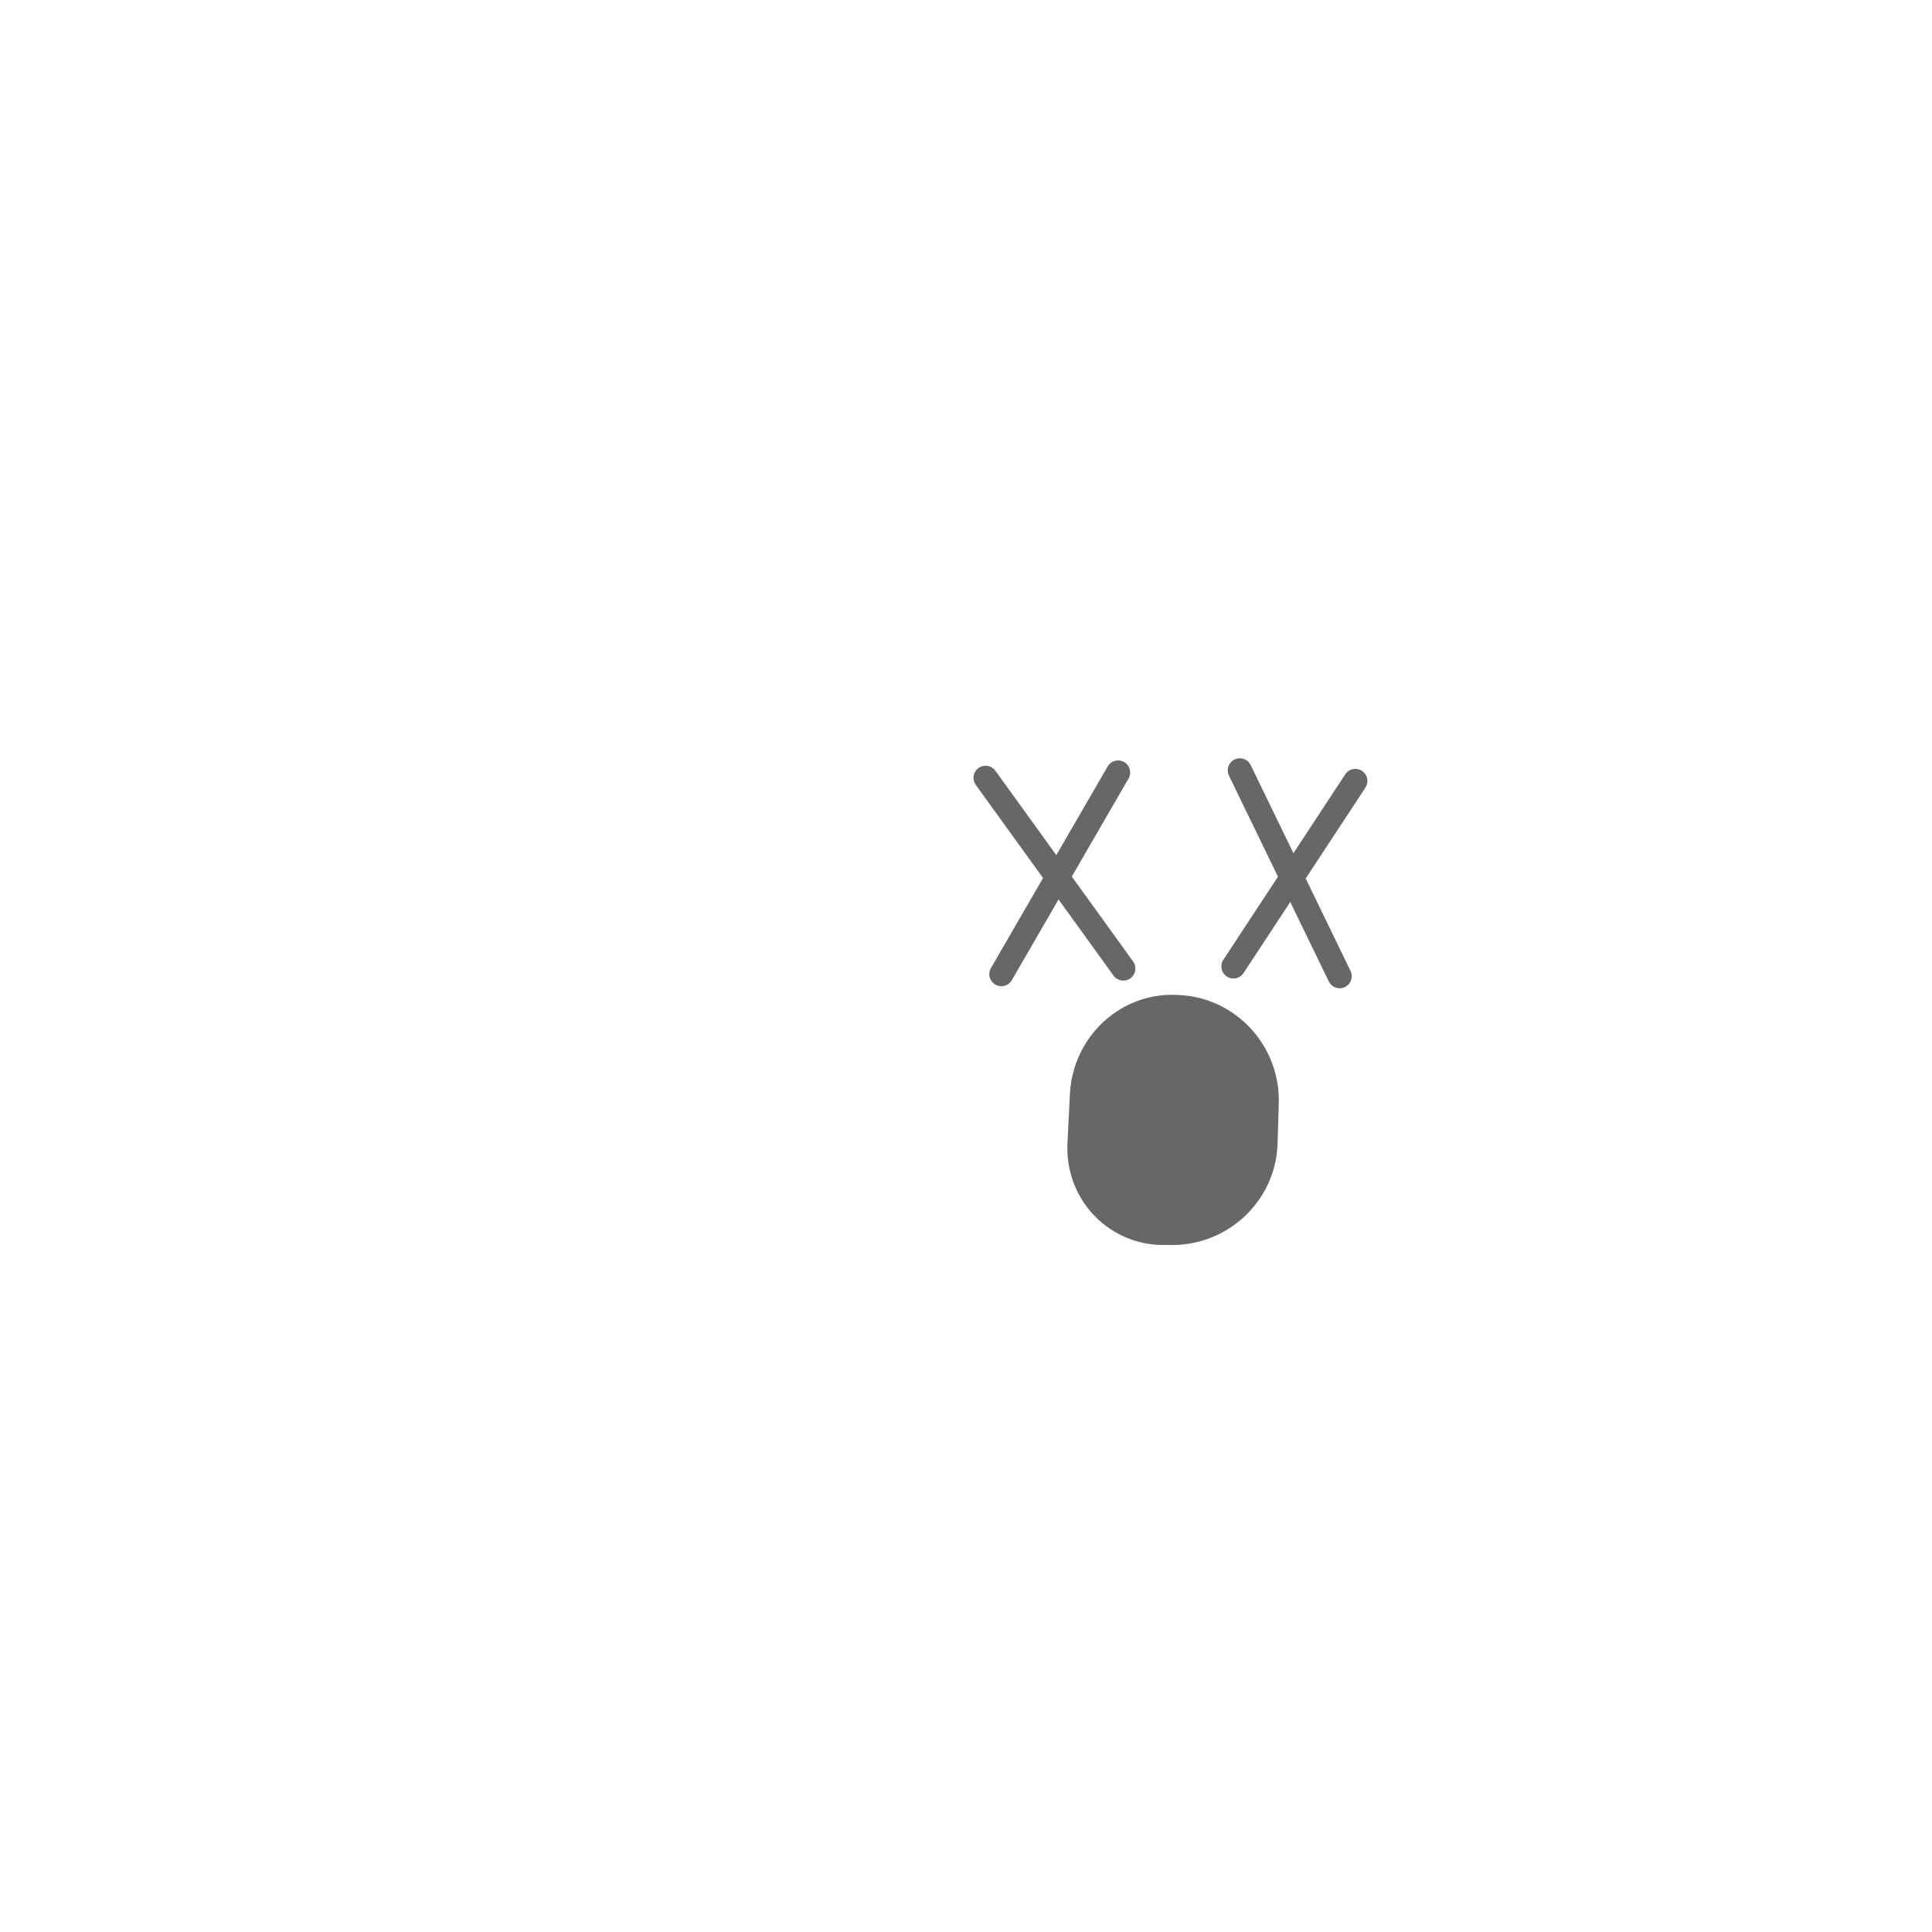
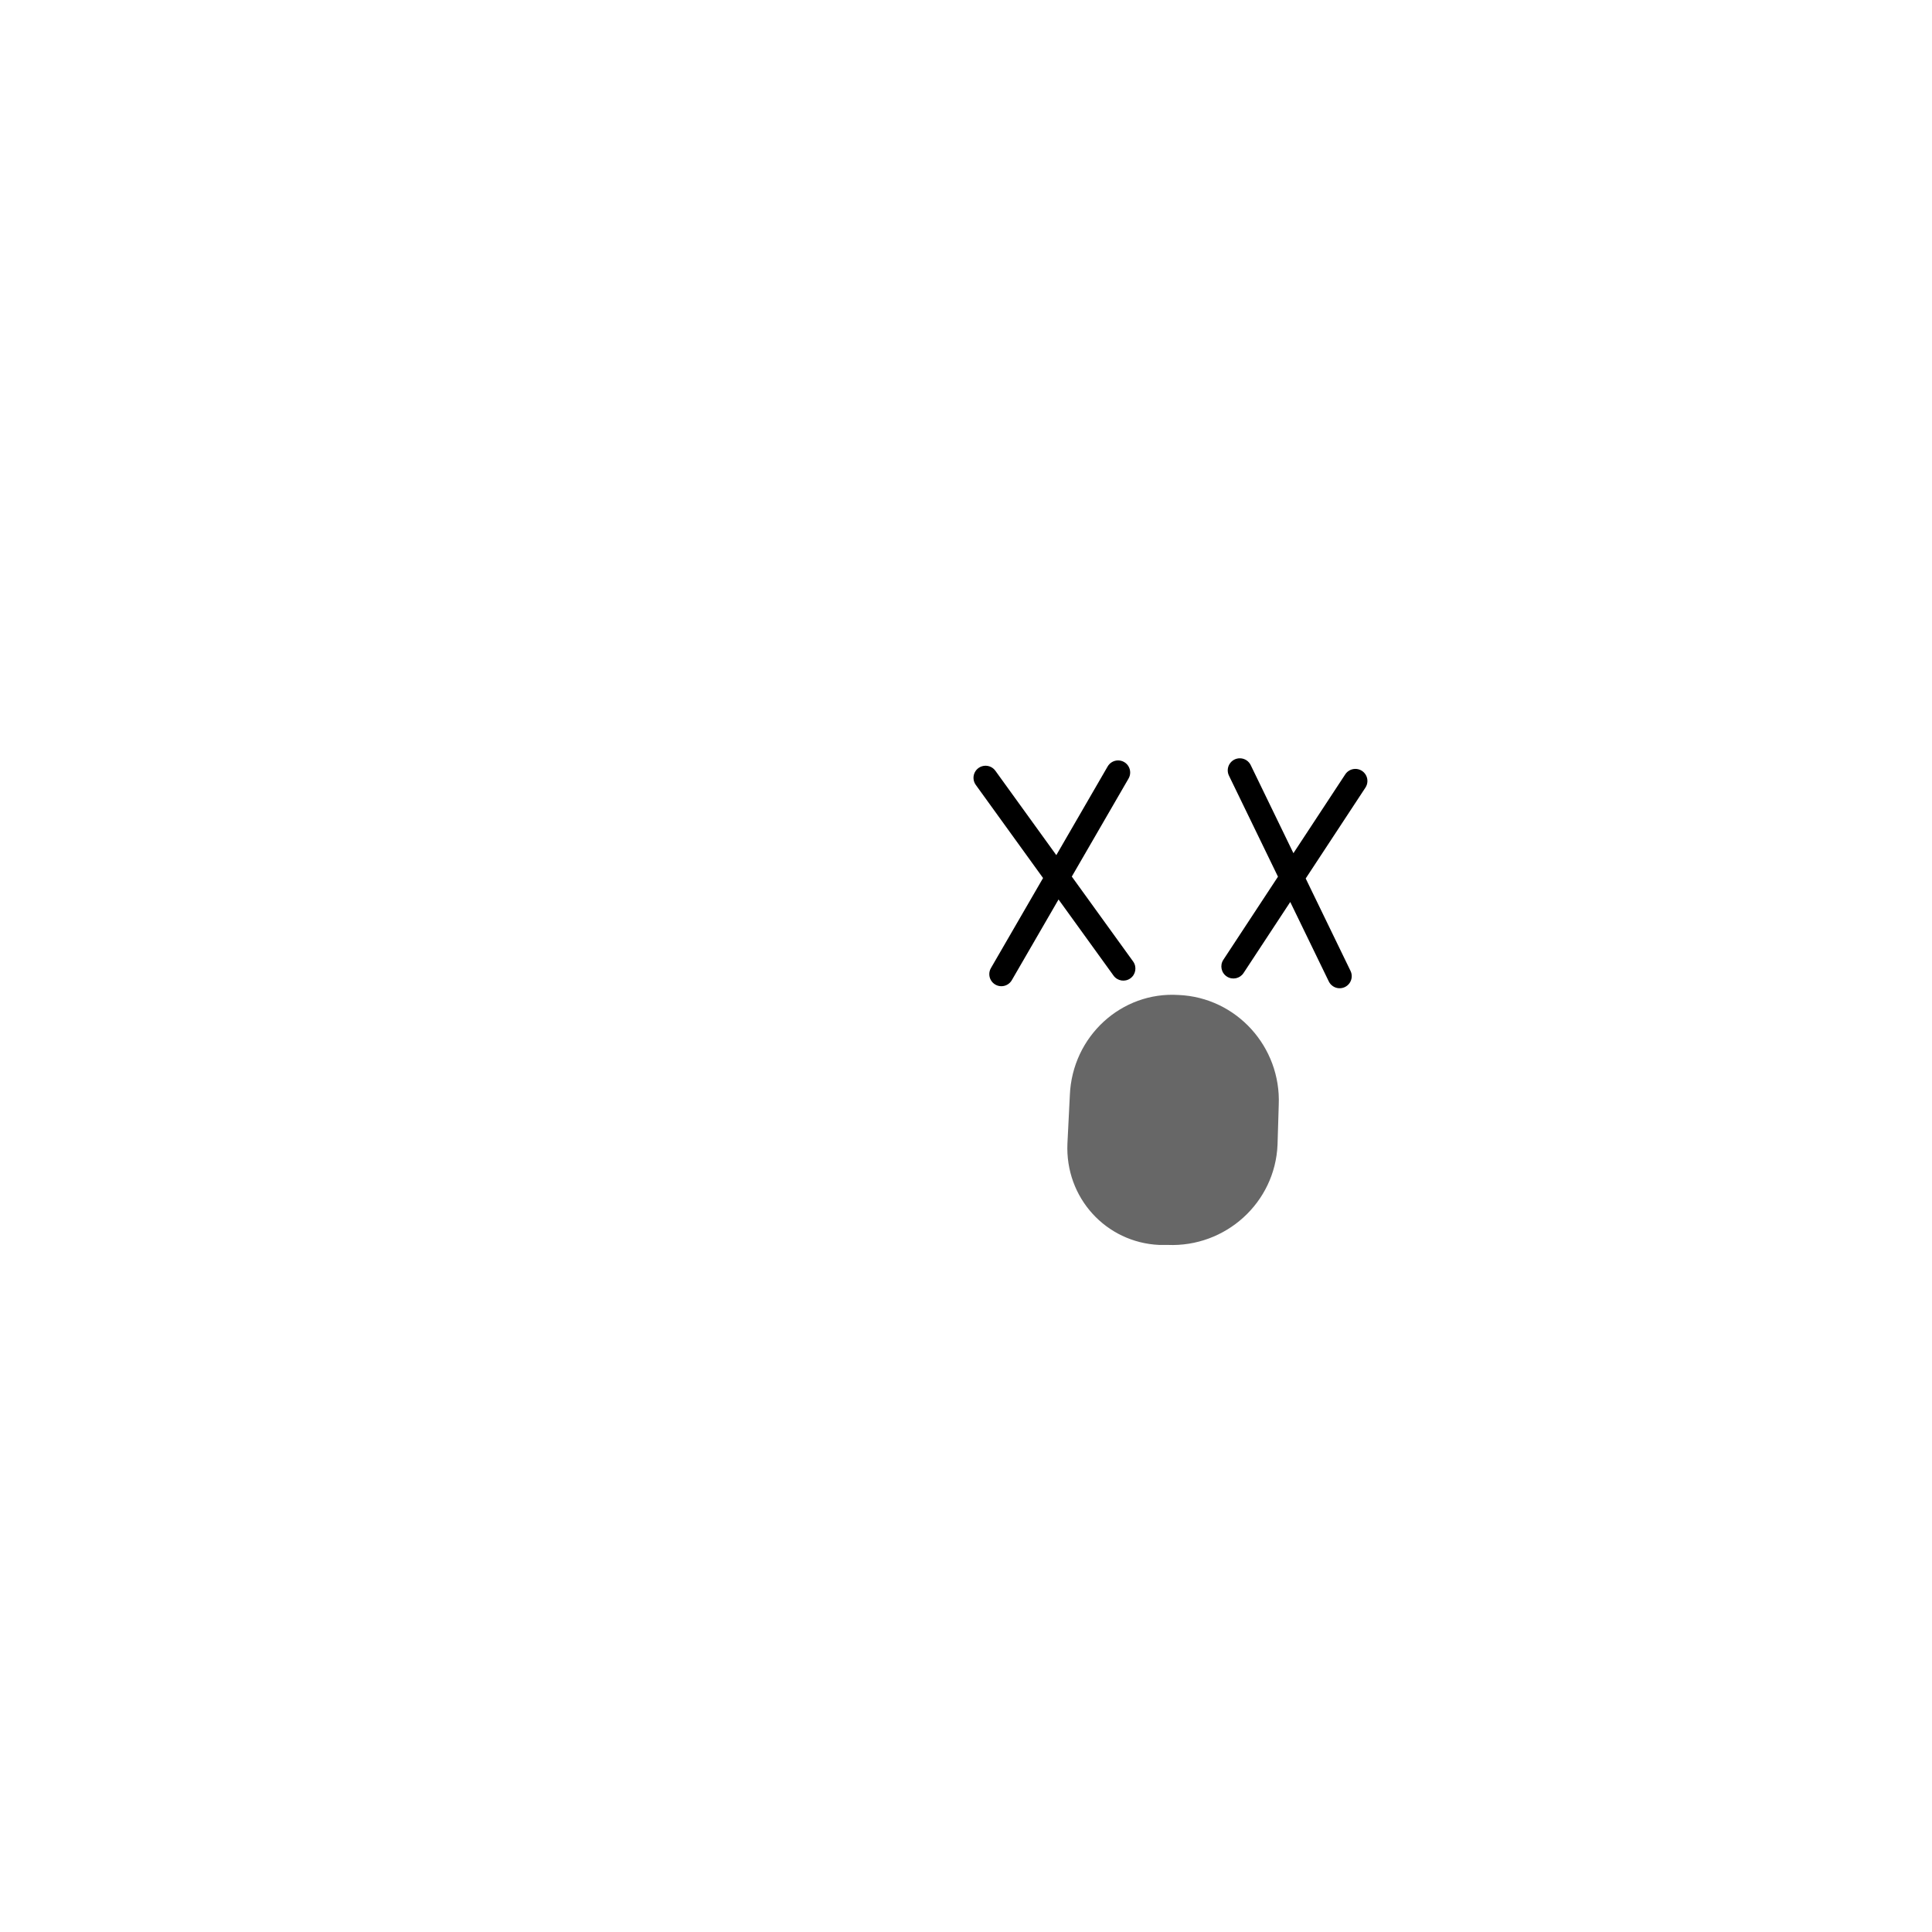
<svg xmlns="http://www.w3.org/2000/svg" version="1.1" id="Layer_1" x="0px" y="0px" viewBox="0 0 160 160" style="enable-background:new 0 0 160 160;" xml:space="preserve">
  <defs id="defs19" />
  <style type="text/css" id="style2">
	.st0{fill:#603813;}
	.st1{fill:none;stroke:#42210B;stroke-linecap:round;stroke-linejoin:round;}
</style>
  <path class="st0" d="M97.6,82.4L97.6,82.4c4.8,0.2,8.5,4.3,8.3,9.1l-0.1,3.3c-0.2,4.8-4.3,8.5-9.1,8.3l-0.7,0  c-4.4-0.2-7.8-3.9-7.6-8.4l0.2-4C88.8,85.8,92.9,82.1,97.6,82.4z" id="path6" style="fill:#010101;fill-opacity:1;opacity:0.6" />
-   <path id="line10" style="color:#000000;font-style:normal;font-variant:normal;font-weight:normal;font-stretch:normal;font-size:medium;line-height:normal;font-family:sans-serif;font-variant-ligatures:normal;font-variant-position:normal;font-variant-caps:normal;font-variant-numeric:normal;font-variant-alternates:normal;font-feature-settings:normal;text-indent:0;text-align:start;text-decoration:none;text-decoration-line:none;text-decoration-style:solid;text-decoration-color:#000000;letter-spacing:normal;word-spacing:normal;text-transform:none;writing-mode:lr-tb;direction:ltr;text-orientation:mixed;dominant-baseline:auto;baseline-shift:baseline;text-anchor:start;white-space:normal;shape-padding:0;clip-rule:nonzero;display:inline;overflow:visible;visibility:visible;opacity:0.6;isolation:auto;mix-blend-mode:normal;color-interpolation:sRGB;color-interpolation-filters:linearRGB;solid-color:#000000;solid-opacity:1;vector-effect:none;fill:#010101;fill-opacity:1;fill-rule:nonzero;stroke:none;stroke-width:2;stroke-linecap:round;stroke-linejoin:round;stroke-miterlimit:4;stroke-dasharray:none;stroke-dashoffset:0;stroke-opacity:1;color-rendering:auto;image-rendering:auto;shape-rendering:auto;text-rendering:auto;enable-background:accumulate" d="m 92.607,62.975 a 1,1 0 0 0 -0.883,0.512 l -9.646,16.662 a 1,1 0 1 0 1.73,1.002 l 9.646,-16.662 a 1,1 0 0 0 -0.848,-1.514 z m -11.027,0.441 a 1,1 0 0 0 -0.762,1.596 L 92.219,80.797 A 1,1 0 1 0 93.84,79.625 L 82.439,63.84 a 1,1 0 0 0 -0.859,-0.424 z" />
-   <path id="line14" style="color:#000000;font-style:normal;font-variant:normal;font-weight:normal;font-stretch:normal;font-size:medium;line-height:normal;font-family:sans-serif;font-variant-ligatures:normal;font-variant-position:normal;font-variant-caps:normal;font-variant-numeric:normal;font-variant-alternates:normal;font-feature-settings:normal;text-indent:0;text-align:start;text-decoration:none;text-decoration-line:none;text-decoration-style:solid;text-decoration-color:#000000;letter-spacing:normal;word-spacing:normal;text-transform:none;writing-mode:lr-tb;direction:ltr;text-orientation:mixed;dominant-baseline:auto;baseline-shift:baseline;text-anchor:start;white-space:normal;shape-padding:0;clip-rule:nonzero;display:inline;overflow:visible;visibility:visible;opacity:0.6;isolation:auto;mix-blend-mode:normal;color-interpolation:sRGB;color-interpolation-filters:linearRGB;solid-color:#000000;solid-opacity:1;vector-effect:none;fill:#010101;fill-opacity:1;fill-rule:nonzero;stroke:none;stroke-width:2;stroke-linecap:round;stroke-linejoin:round;stroke-miterlimit:4;stroke-dasharray:none;stroke-dashoffset:0;stroke-opacity:1;color-rendering:auto;image-rendering:auto;shape-rendering:auto;text-rendering:auto;enable-background:accumulate" d="m 112.211,63.678 a 1,1 0 0 0 -0.811,0.463 L 101.312,79.486 a 1,1 0 1 0 1.672,1.098 l 10.088,-15.346 a 1,1 0 0 0 -0.861,-1.561 z m -9.5,-0.879 a 1,1 0 0 0 -0.928,1.449 l 8.254,17.014 a 1,1 0 1 0 1.799,-0.873 L 103.584,63.375 a 1,1 0 0 0 -0.873,-0.576 z" />
+   <path id="line10" d="m 92.607,62.975 a 1,1 0 0 0 -0.883,0.512 l -9.646,16.662 a 1,1 0 1 0 1.73,1.002 l 9.646,-16.662 a 1,1 0 0 0 -0.848,-1.514 z m -11.027,0.441 a 1,1 0 0 0 -0.762,1.596 L 92.219,80.797 A 1,1 0 1 0 93.84,79.625 L 82.439,63.84 a 1,1 0 0 0 -0.859,-0.424 z" />
+   <path id="line14" d="m 112.211,63.678 a 1,1 0 0 0 -0.811,0.463 L 101.312,79.486 a 1,1 0 1 0 1.672,1.098 l 10.088,-15.346 a 1,1 0 0 0 -0.861,-1.561 z m -9.5,-0.879 a 1,1 0 0 0 -0.928,1.449 l 8.254,17.014 a 1,1 0 1 0 1.799,-0.873 L 103.584,63.375 a 1,1 0 0 0 -0.873,-0.576 z" />
</svg>
